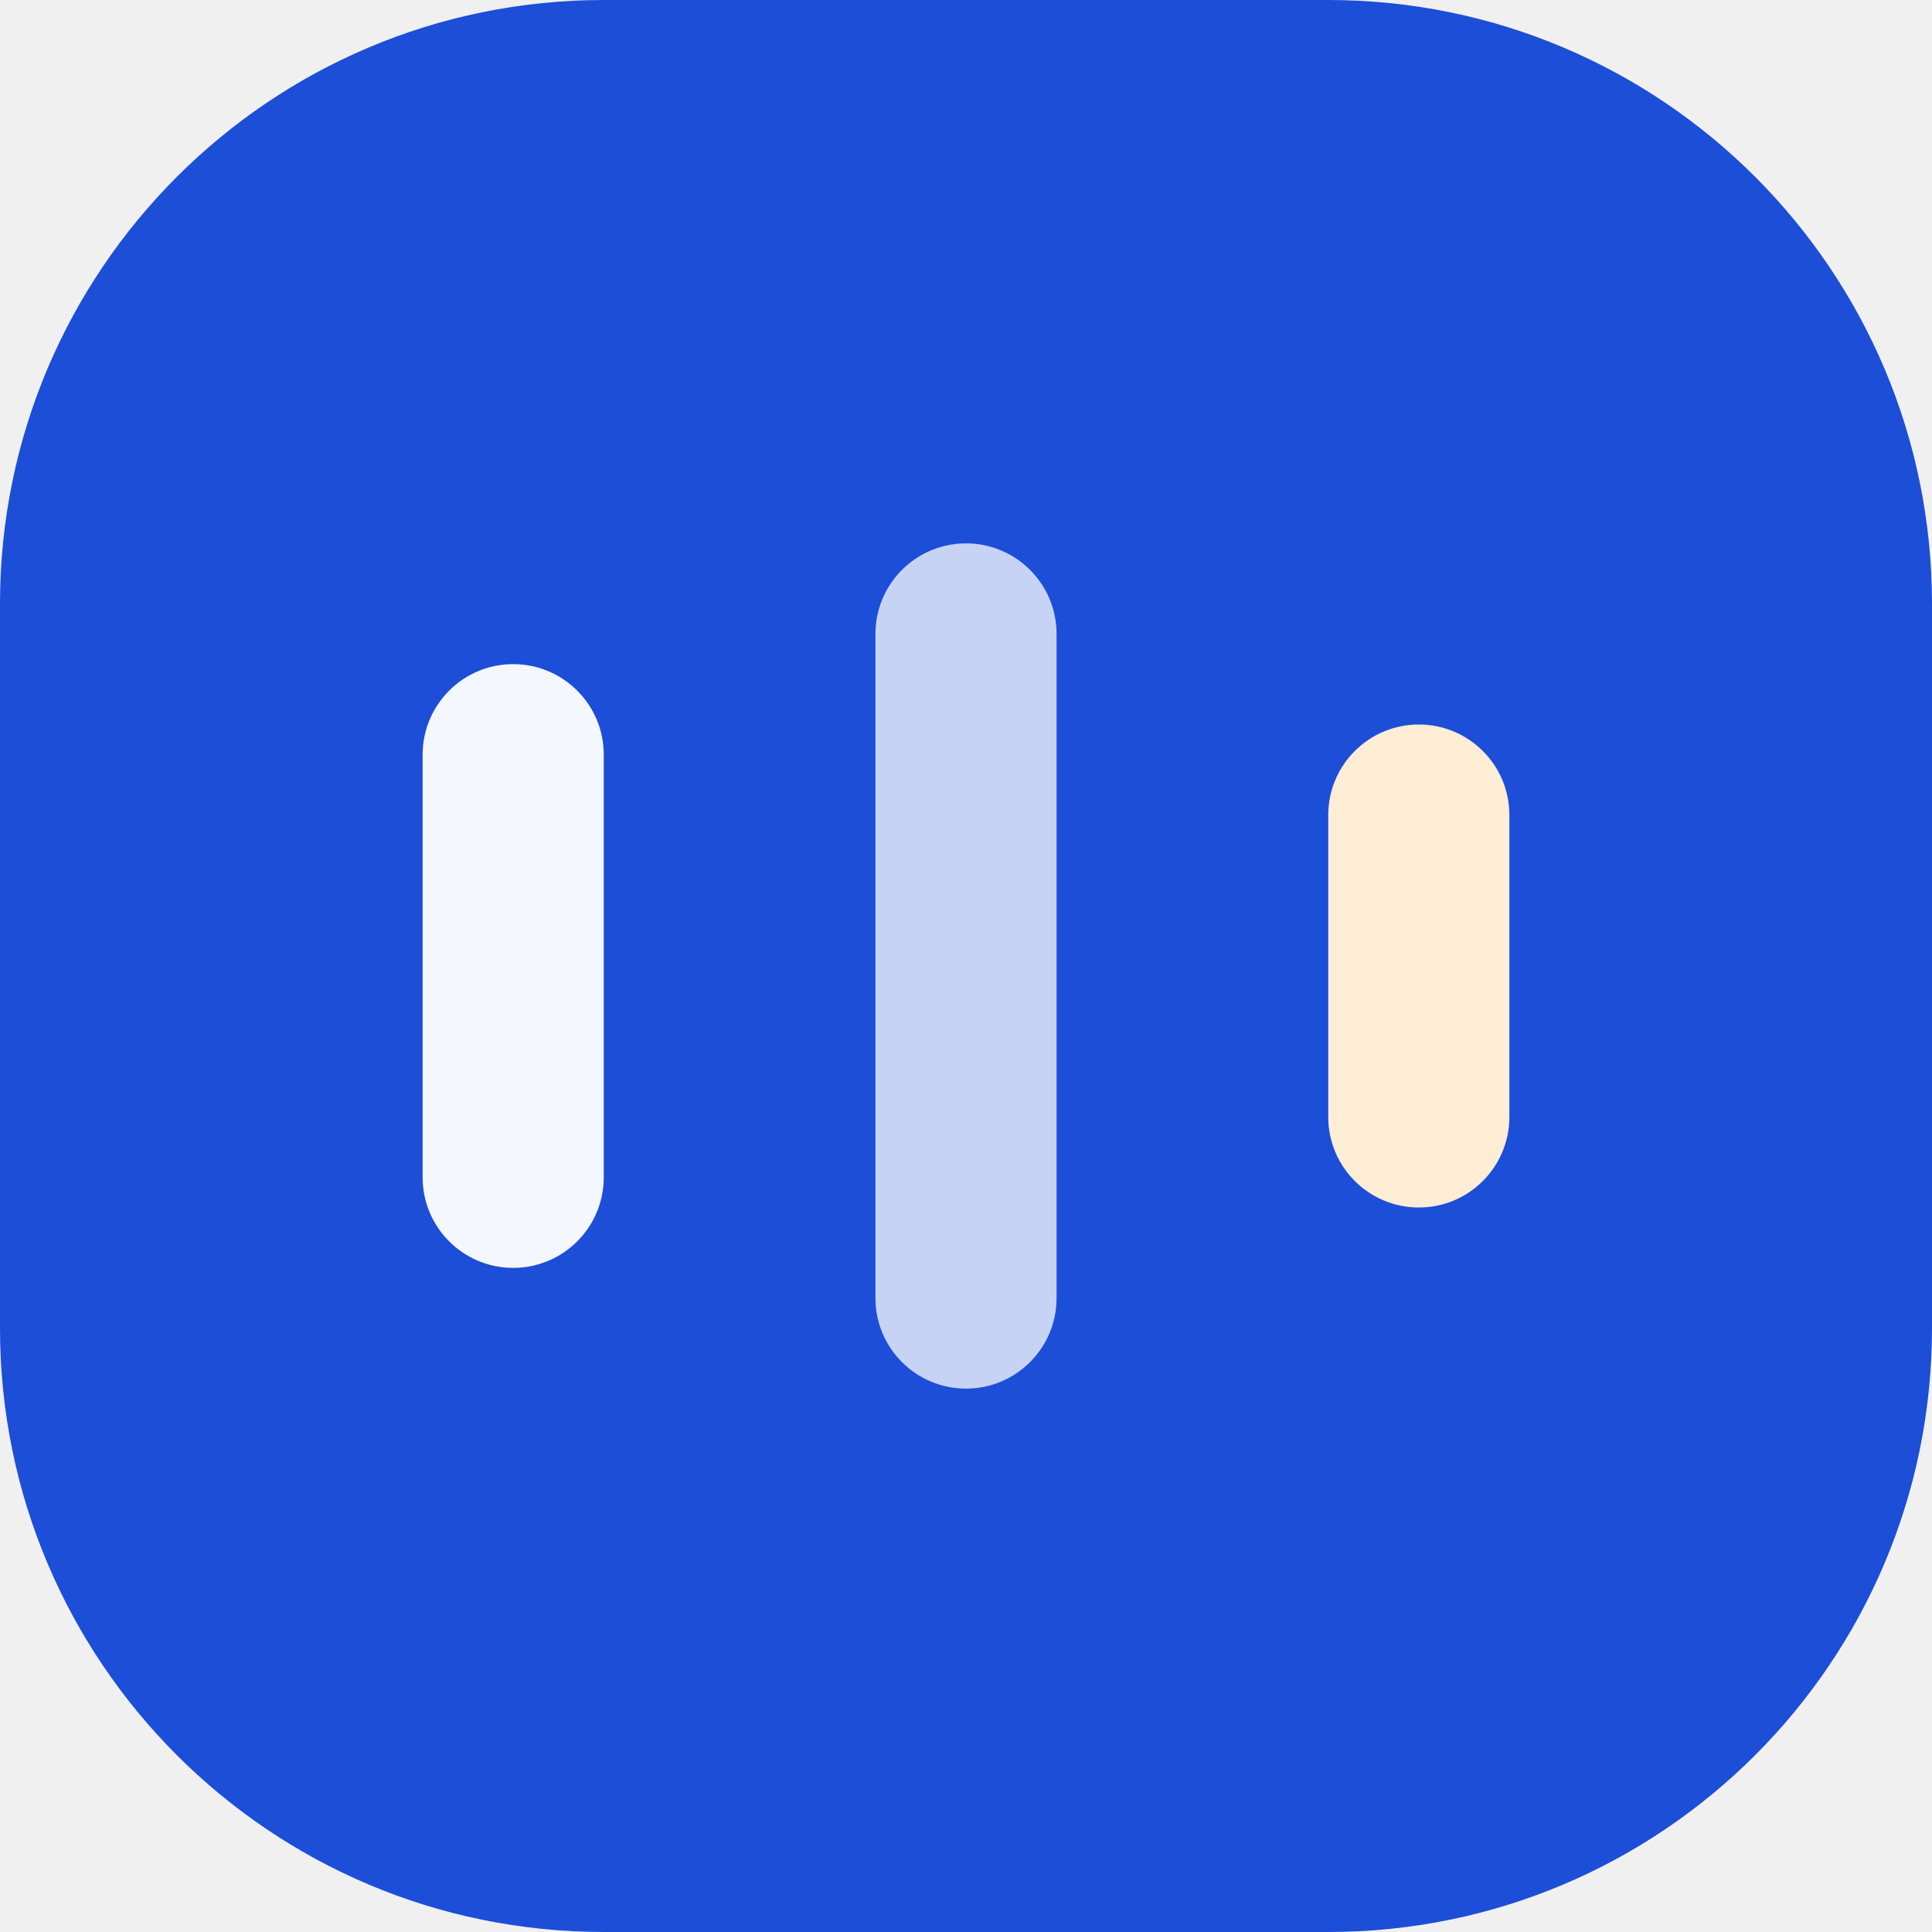
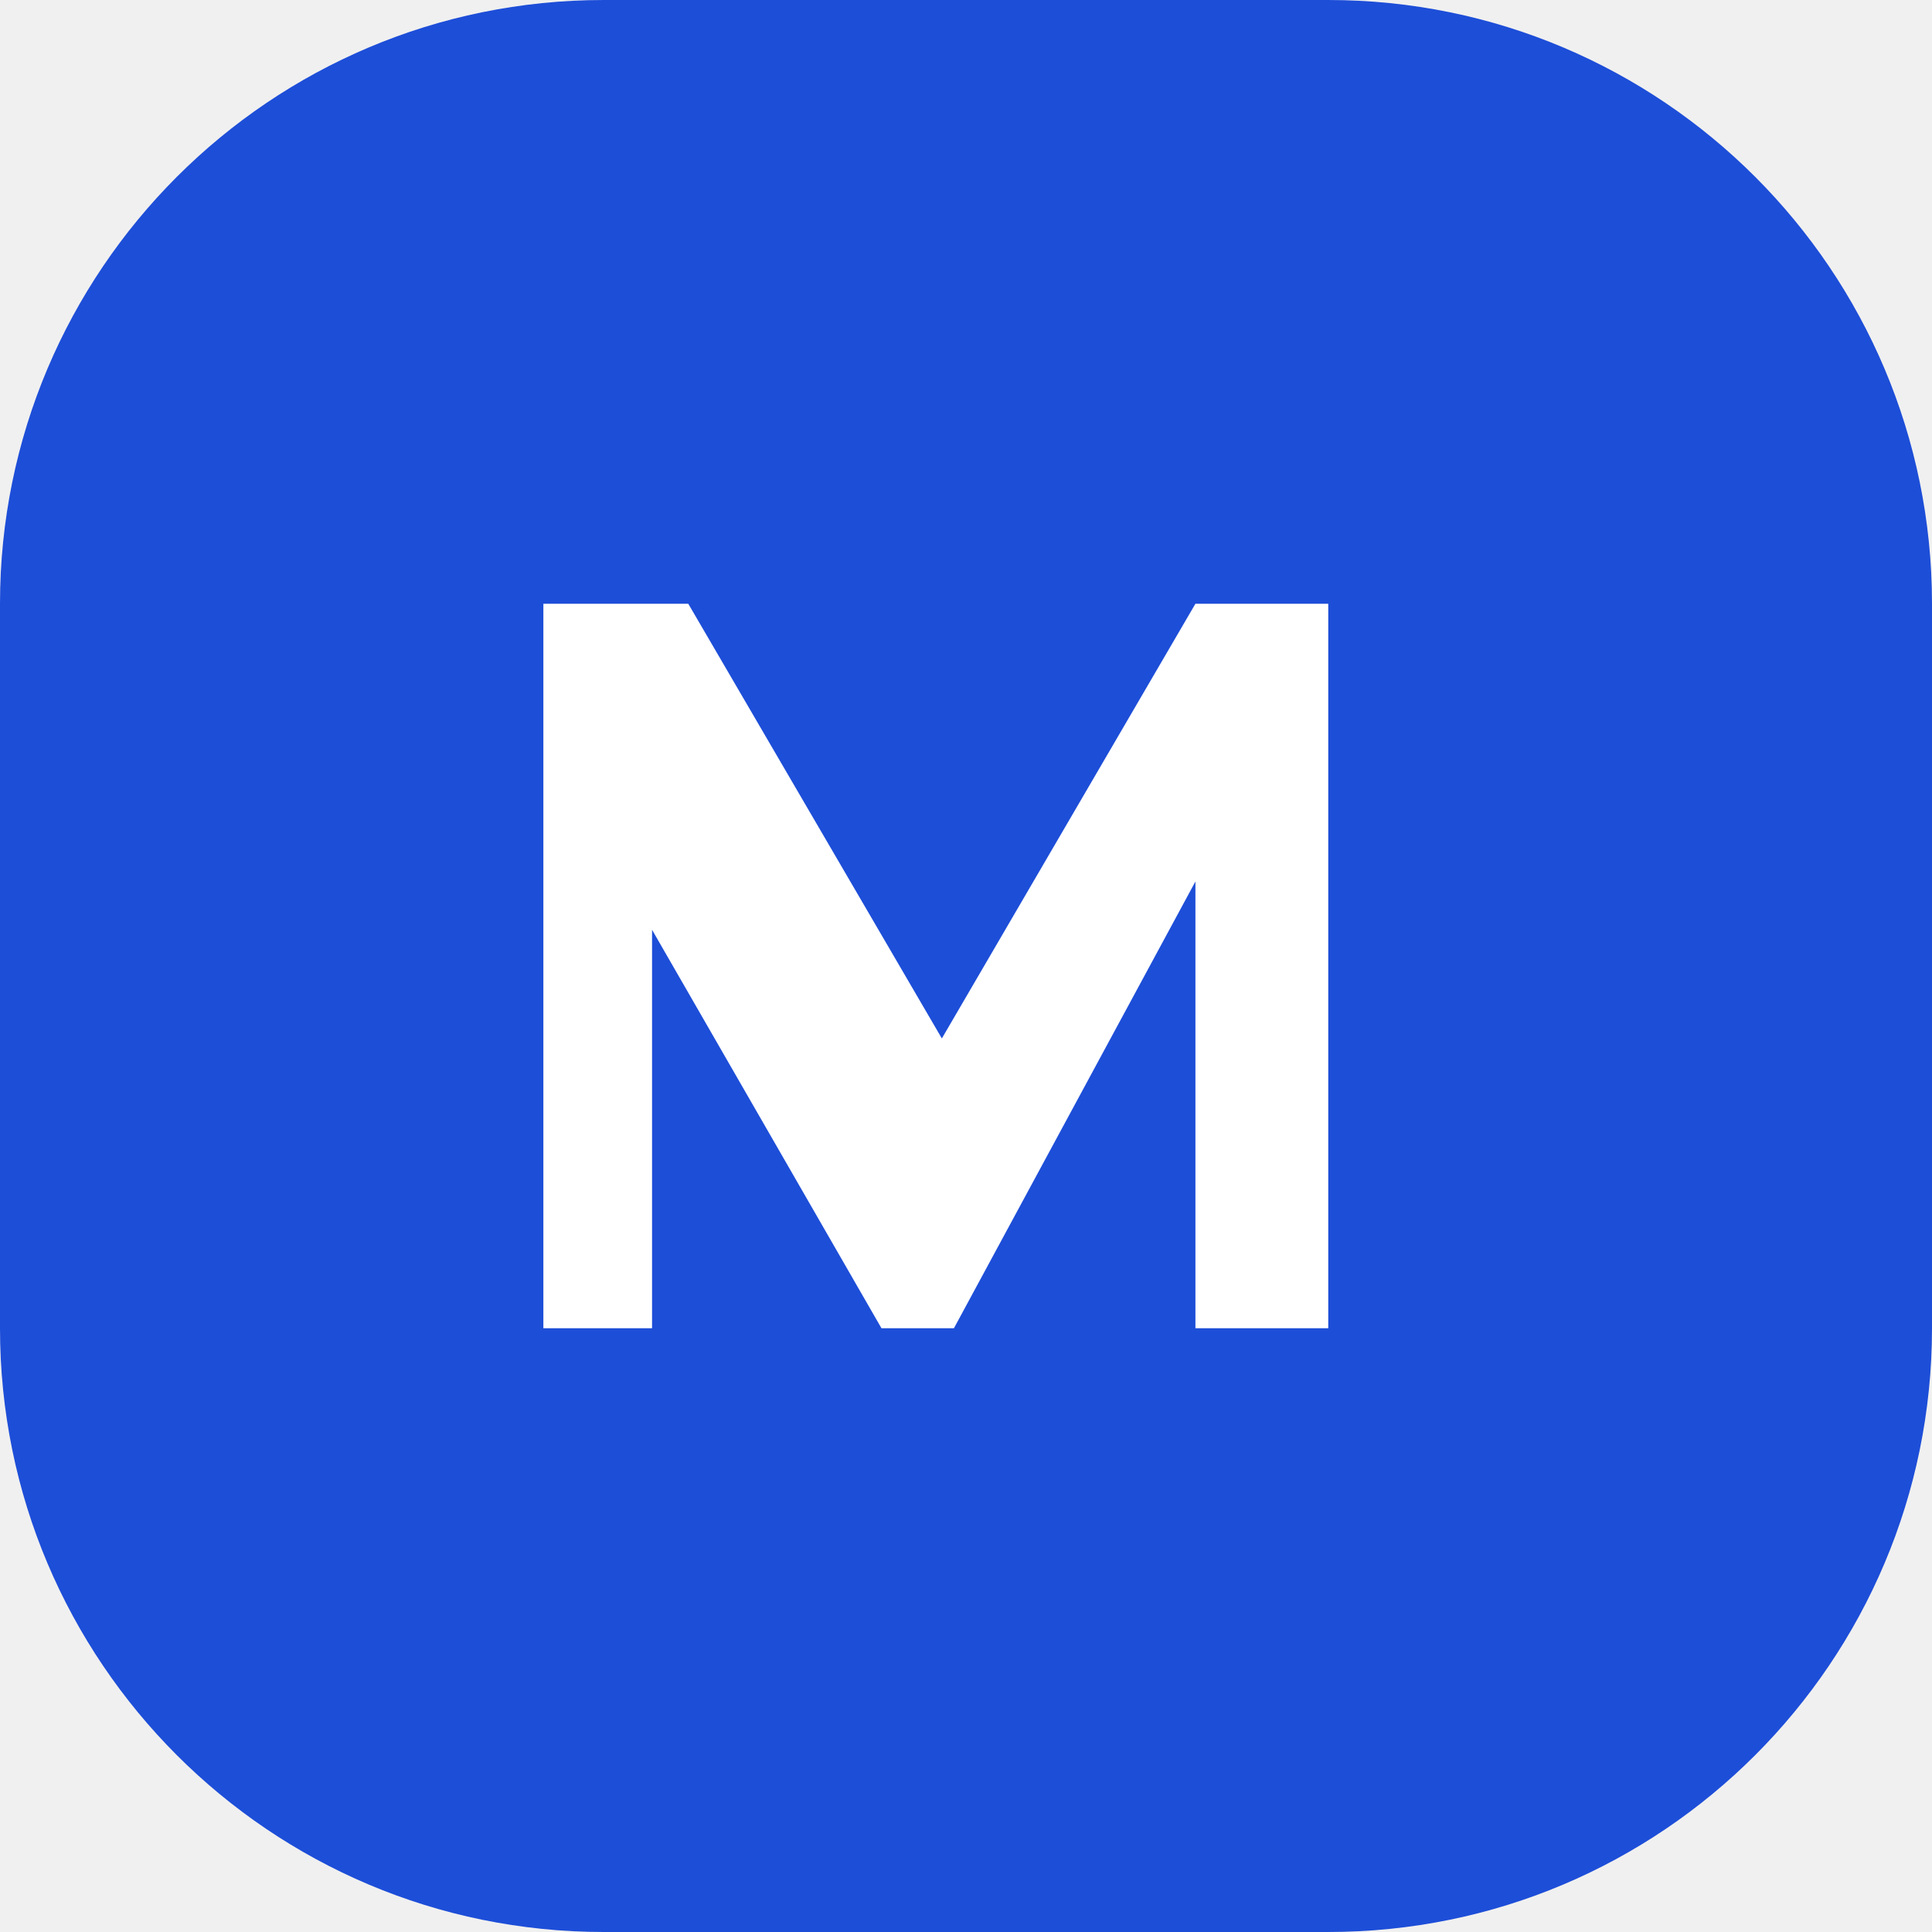
<svg xmlns="http://www.w3.org/2000/svg" viewBox="0 0 32 32" fill="none">
  <rect width="32" height="32" rx="10" fill="#1D4ED8" />
-   <rect x="7" y="11" width="3" height="10" rx="1.5" fill="#fff" opacity="0.95" />
-   <rect x="14.5" y="9" width="3" height="14" rx="1.5" fill="#fff" opacity="0.75" />
-   <rect x="22" y="12" width="3" height="8" rx="1.5" fill="#FFEDD5" />
+   <path d="M9 22V10h2.4l4.2 7.2L19.8 10H22v12h-2.2v-7.4L15.8 22h-1.2l-3.8-6.6V22H9z" fill="#fff" />
</svg>
